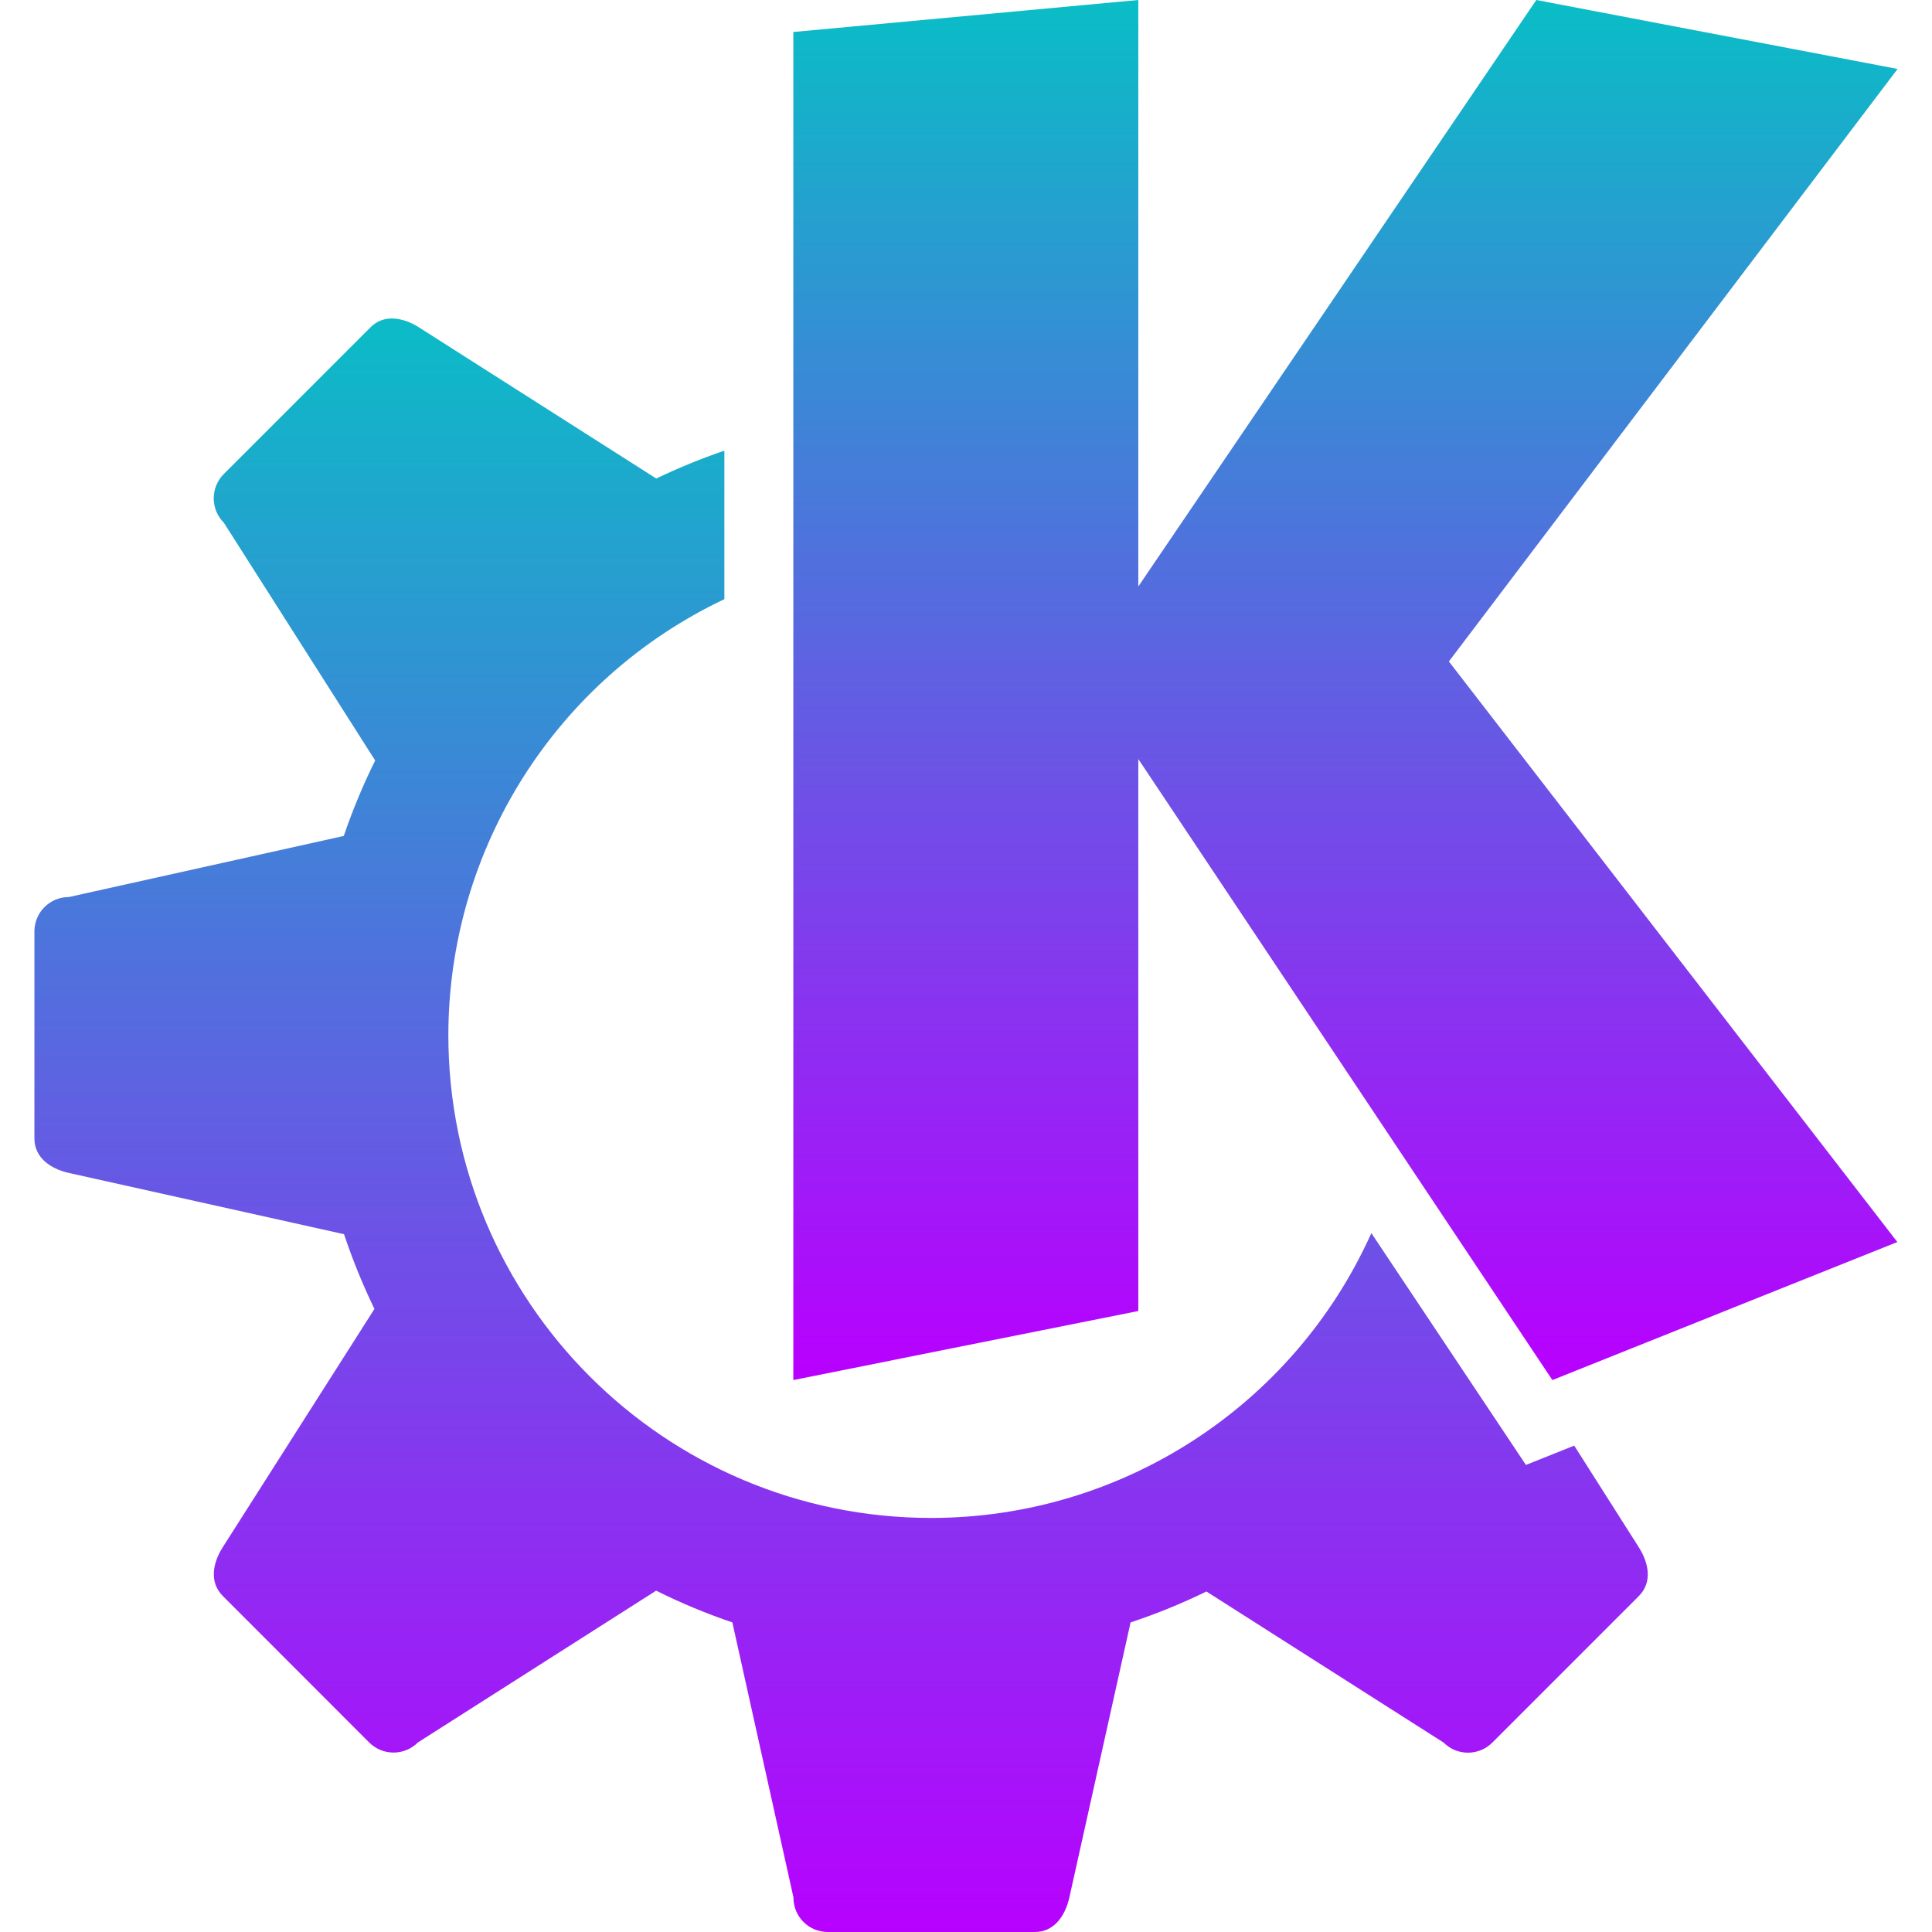
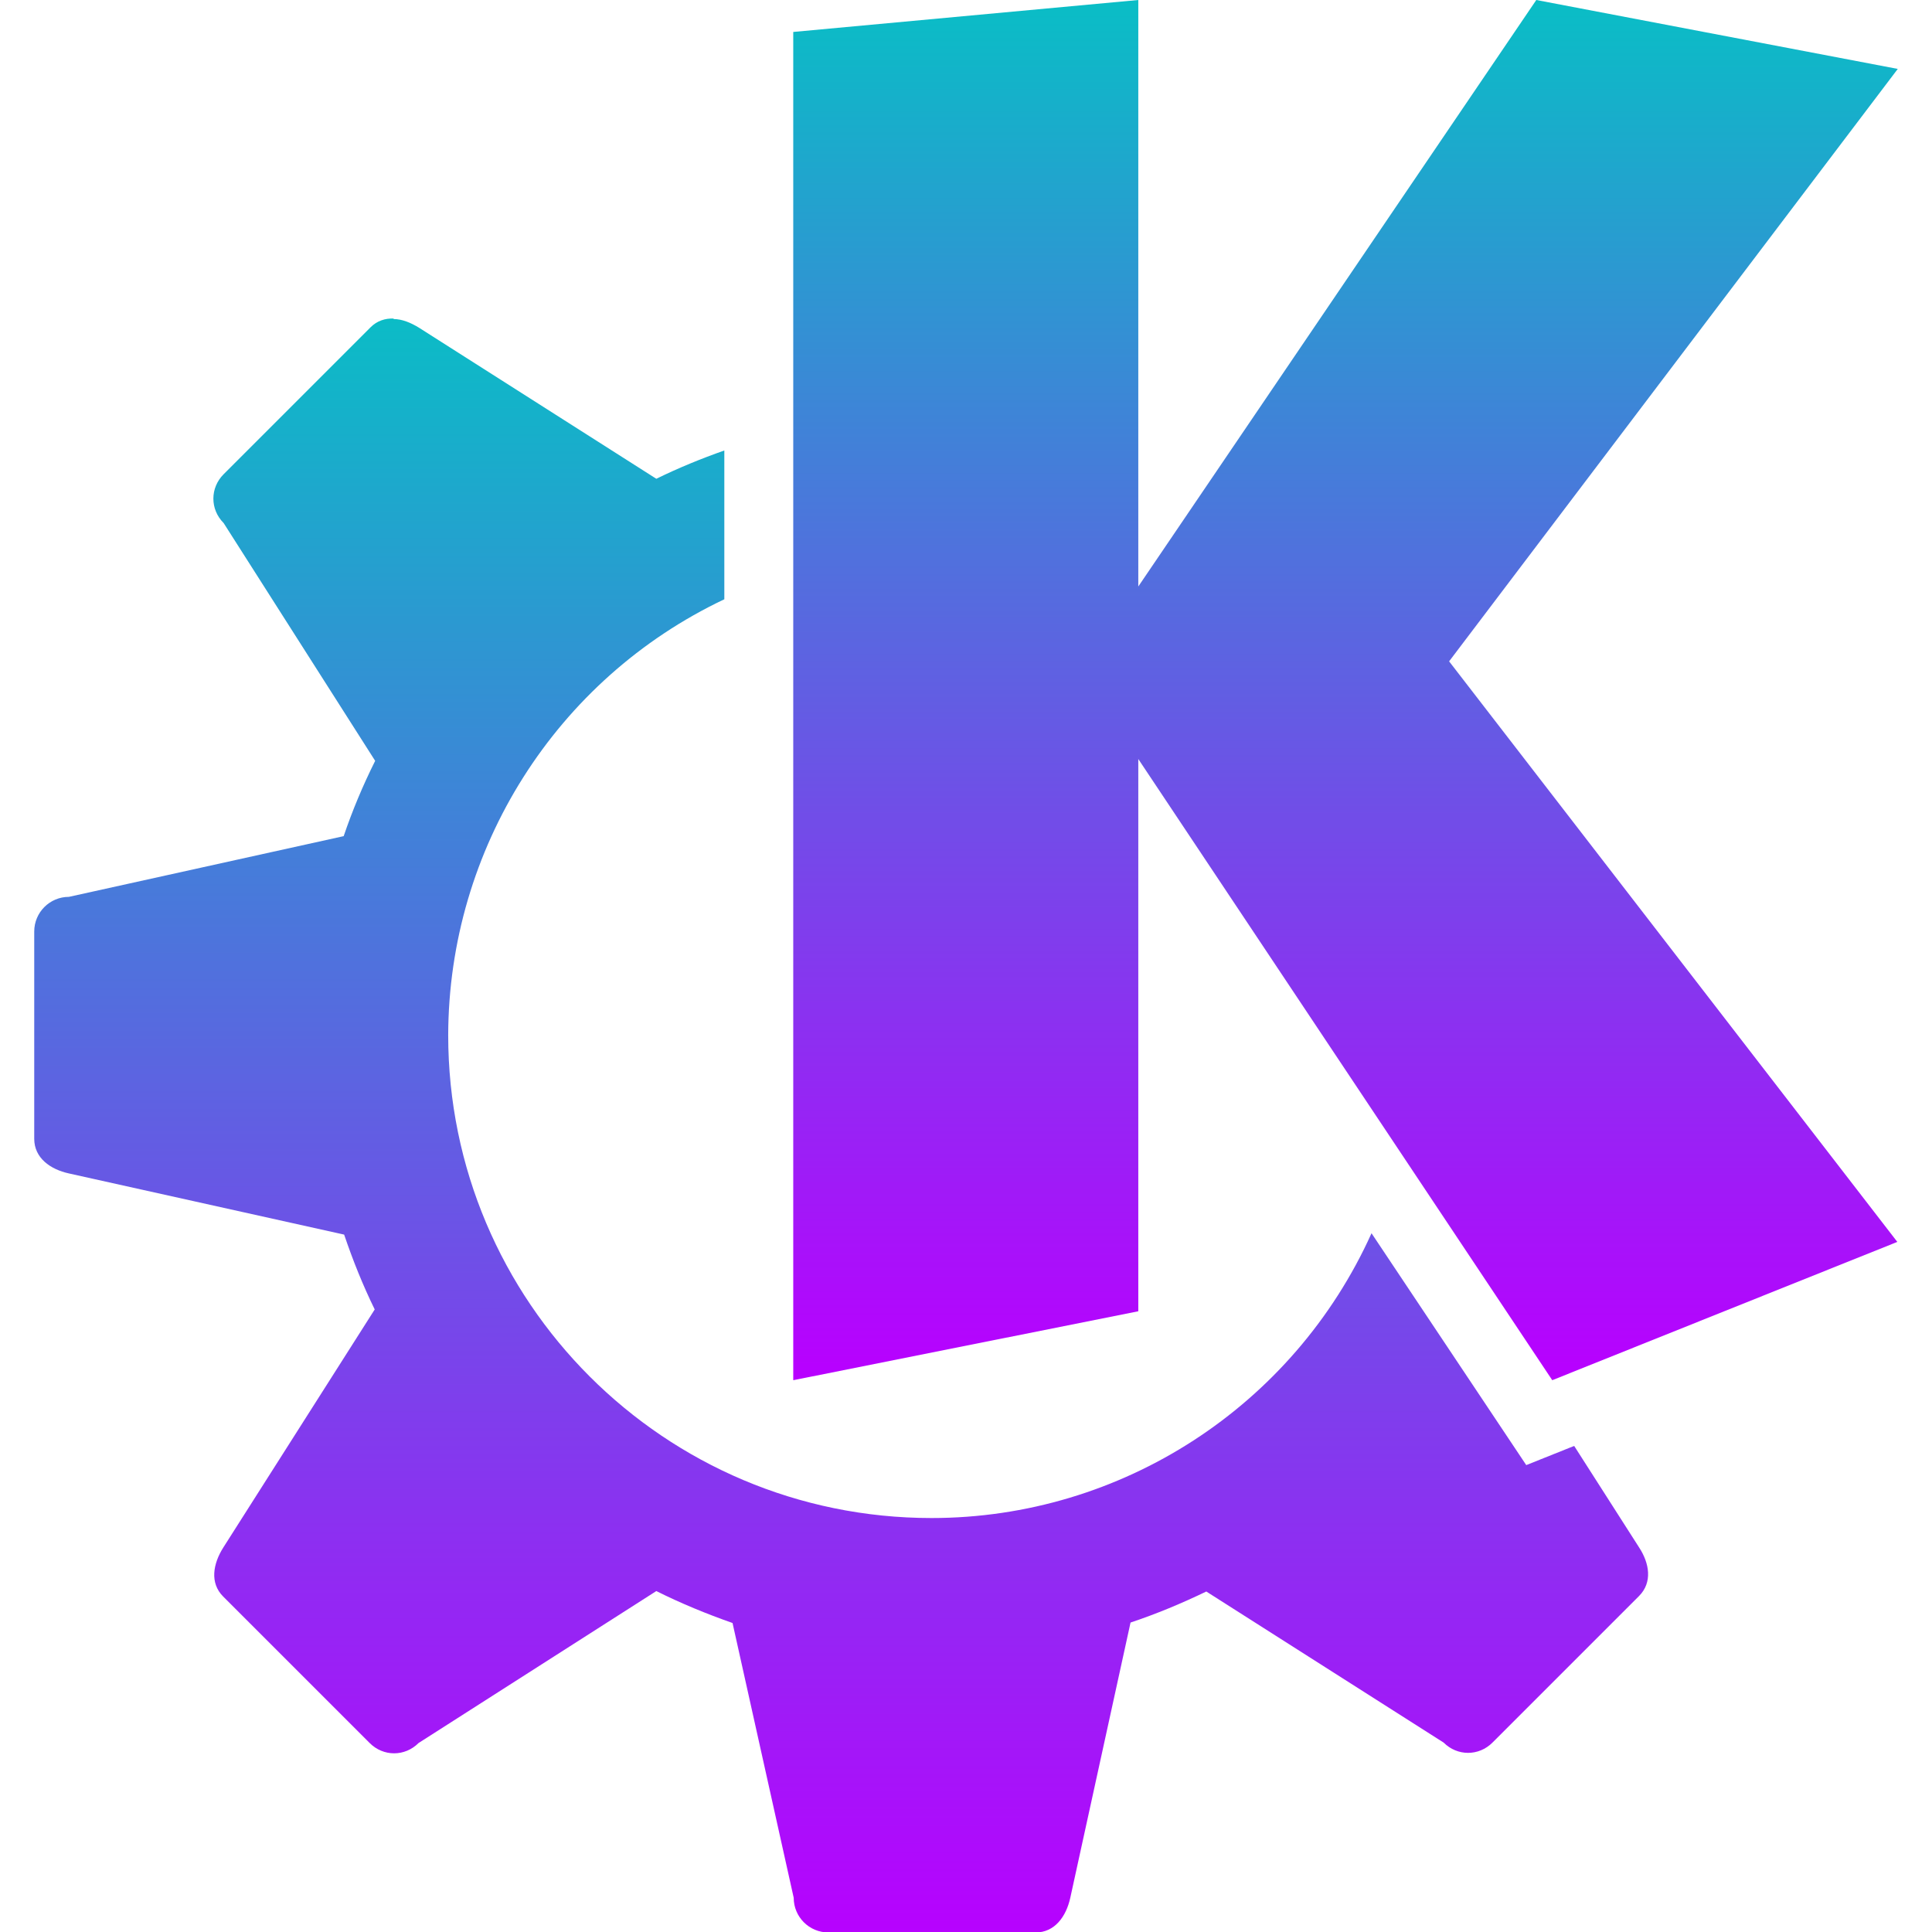
- <svg xmlns="http://www.w3.org/2000/svg" width="16" height="16" version="1.1">
+ <svg xmlns="http://www.w3.org/2000/svg" width="16" height="16" viewBox="0 0 4.233 4.233" version="1.1" id="svg3814">
  <defs>
    <style id="current-color-scheme" type="text/css">
   .ColorScheme-Text { color: #0abdc6; } .ColorScheme-Highlight { color:#5294e2; }
  </style>
    <linearGradient id="arrongin" x1="0%" x2="0%" y1="0%" y2="100%">
      <stop offset="0%" style="stop-color:#dd9b44; stop-opacity:1" />
      <stop offset="100%" style="stop-color:#ad6c16; stop-opacity:1" />
    </linearGradient>
    <linearGradient id="aurora" x1="0%" x2="0%" y1="0%" y2="100%">
      <stop offset="0%" style="stop-color:#09D4DF; stop-opacity:1" />
      <stop offset="100%" style="stop-color:#9269F4; stop-opacity:1" />
    </linearGradient>
    <linearGradient id="cyberneon" x1="0%" x2="0%" y1="0%" y2="100%">
      <stop offset="0" style="stop-color:#0abdc6; stop-opacity:1" />
      <stop offset="1" style="stop-color:#ea00d9; stop-opacity:1" />
    </linearGradient>
    <linearGradient id="fitdance" x1="0%" x2="0%" y1="0%" y2="100%">
      <stop offset="0%" style="stop-color:#1AD6AB; stop-opacity:1" />
      <stop offset="100%" style="stop-color:#329DB6; stop-opacity:1" />
    </linearGradient>
    <linearGradient id="oomox" x1="0%" x2="0%" y1="0%" y2="100%">
      <stop offset="0%" style="stop-color:#0abdc6; stop-opacity:1" />
      <stop offset="100%" style="stop-color:#b800ff; stop-opacity:1" />
    </linearGradient>
    <linearGradient id="rainblue" x1="0%" x2="0%" y1="0%" y2="100%">
      <stop offset="0%" style="stop-color:#00F260; stop-opacity:1" />
      <stop offset="100%" style="stop-color:#0575E6; stop-opacity:1" />
    </linearGradient>
    <linearGradient id="sunrise" x1="0%" x2="0%" y1="0%" y2="100%">
      <stop offset="0%" style="stop-color: #FF8501; stop-opacity:1" />
      <stop offset="100%" style="stop-color: #FFCB01; stop-opacity:1" />
    </linearGradient>
    <linearGradient id="telinkrin" x1="0%" x2="0%" y1="0%" y2="100%">
      <stop offset="0%" style="stop-color: #b2ced6; stop-opacity:1" />
      <stop offset="100%" style="stop-color: #6da5b7; stop-opacity:1" />
    </linearGradient>
    <linearGradient id="60spsycho" x1="0%" x2="0%" y1="0%" y2="100%">
      <stop offset="0%" style="stop-color: #df5940; stop-opacity:1" />
      <stop offset="25%" style="stop-color: #d8d15f; stop-opacity:1" />
      <stop offset="50%" style="stop-color: #e9882a; stop-opacity:1" />
      <stop offset="100%" style="stop-color: #279362; stop-opacity:1" />
    </linearGradient>
    <linearGradient id="90ssummer" x1="0%" x2="0%" y1="0%" y2="100%">
      <stop offset="0%" style="stop-color: #f618c7; stop-opacity:1" />
      <stop offset="20%" style="stop-color: #94ffab; stop-opacity:1" />
      <stop offset="50%" style="stop-color: #fbfd54; stop-opacity:1" />
      <stop offset="100%" style="stop-color: #0f83ae; stop-opacity:1" />
    </linearGradient>
  </defs>
-   <path fill="url(#oomox)" class="ColorScheme-Text" d="m 3.261,2.638 c -0.07,-0.004 -0.138,0.017 -0.194,0.074 L 1.854,3.925 c -0.112,0.112 -0.112,0.292 0,0.404 L 3.107,6.298 C 3.007,6.5 2.92,6.709 2.847,6.923 L 0.57,7.429 C 0.412,7.429 0.285,7.556 0.285,7.714 v 1.714 c 0,0.158 0.131,0.251 0.286,0.286 l 2.278,0.507 c 0.071,0.212 0.155,0.419 0.252,0.619 l -1.256,1.973 c -0.085,0.133 -0.112,0.292 0,0.404 l 1.212,1.213 c 0.112,0.112 0.292,0.112 0.404,0 l 1.973,-1.257 c 0.204,0.102 0.415,0.19 0.631,0.263 l 0.506,2.277 C 6.57,15.873 6.698,16 6.856,16 h 1.714 c 0.158,0 0.251,-0.131 0.286,-0.286 L 9.363,13.436 C 9.578,13.365 9.788,13.279 9.991,13.18 l 1.964,1.251 c 0.112,0.112 0.292,0.112 0.404,0 l 1.213,-1.213 c 0.112,-0.112 0.085,-0.27 0,-0.404 L 13.037,11.972 12.637,12.132 11.357,10.212 c -0.645,1.435 -2.071,2.358 -3.644,2.359 -2.209,0 -4,-1.791 -4,-4 0.002,-1.543 0.891,-2.948 2.286,-3.609 V 3.732 C 5.807,3.798 5.618,3.875 5.435,3.963 L 3.471,2.712 c -0.067,-0.043 -0.139,-0.07 -0.21,-0.074 z" />
-   <path fill="url(#oomox)" class="ColorScheme-Text" d="M 9.427,2.928915e-7 6.57,0.265 V 11.429 L 9.427,10.857 V 6.286 L 12.856,11.429 15.713,10.286 11.999,5.478 15.715,0.571 12.723,2.9289153e-7 9.427,4.857 Z" />
+   <path d="m 0.863,0.698 c -0.019,-0.001 -0.037,0.005 -0.051,0.019 L 0.49,1.039 c -0.03,0.03 -0.03,0.077 0,0.107 l 0.332,0.521 c -0.027,0.054 -0.05,0.109 -0.069,0.165 L 0.151,1.965 c -0.042,0 -0.076,0.034 -0.076,0.076 v 0.454 c 0,0.042 0.035,0.067 0.076,0.076 l 0.603,0.134 c 0.019,0.056 0.041,0.111 0.067,0.164 l -0.332,0.522 c -0.022,0.035 -0.03,0.077 0,0.107 l 0.321,0.321 c 0.03,0.03 0.077,0.03 0.107,0 L 1.438,3.486 c 0.054,0.027 0.11,0.05 0.167,0.07 l 0.134,0.602 c 0,0.042 0.034,0.076 0.076,0.076 h 0.454 c 0.042,0 0.067,-0.035 0.076,-0.076 L 2.477,3.555 c 0.057,-0.019 0.112,-0.042 0.166,-0.068 l 0.52,0.331 c 0.03,0.03 0.077,0.03 0.107,0 L 3.591,3.497 c 0.03,-0.03 0.023,-0.072 0,-0.107 L 3.449,3.168 3.344,3.21 3.005,2.702 C 2.834,3.081 2.457,3.326 2.041,3.326 1.456,3.326 0.982,2.852 0.982,2.268 0.983,1.86 1.218,1.488 1.587,1.313 V 0.987 C 1.536,1.005 1.487,1.025 1.438,1.049 L 0.918,0.718 c -0.018,-0.011 -0.037,-0.019 -0.056,-0.019 z" id="path3627" class="ColorScheme-Text" style="fill:url(#oomox);fill-opacity:1;stroke-width:0.151" />
+   <path d="M 2.494,-2e-7 1.738,0.07 V 3.024 L 2.494,2.873 V 1.663 L 3.401,3.024 4.157,2.721 3.175,1.449 4.158,0.151 3.366,-2e-7 2.494,1.285 Z" id="path3629" class="ColorScheme-Text" style="fill:url(#oomox);fill-opacity:1;stroke-width:0.151" />
</svg>
